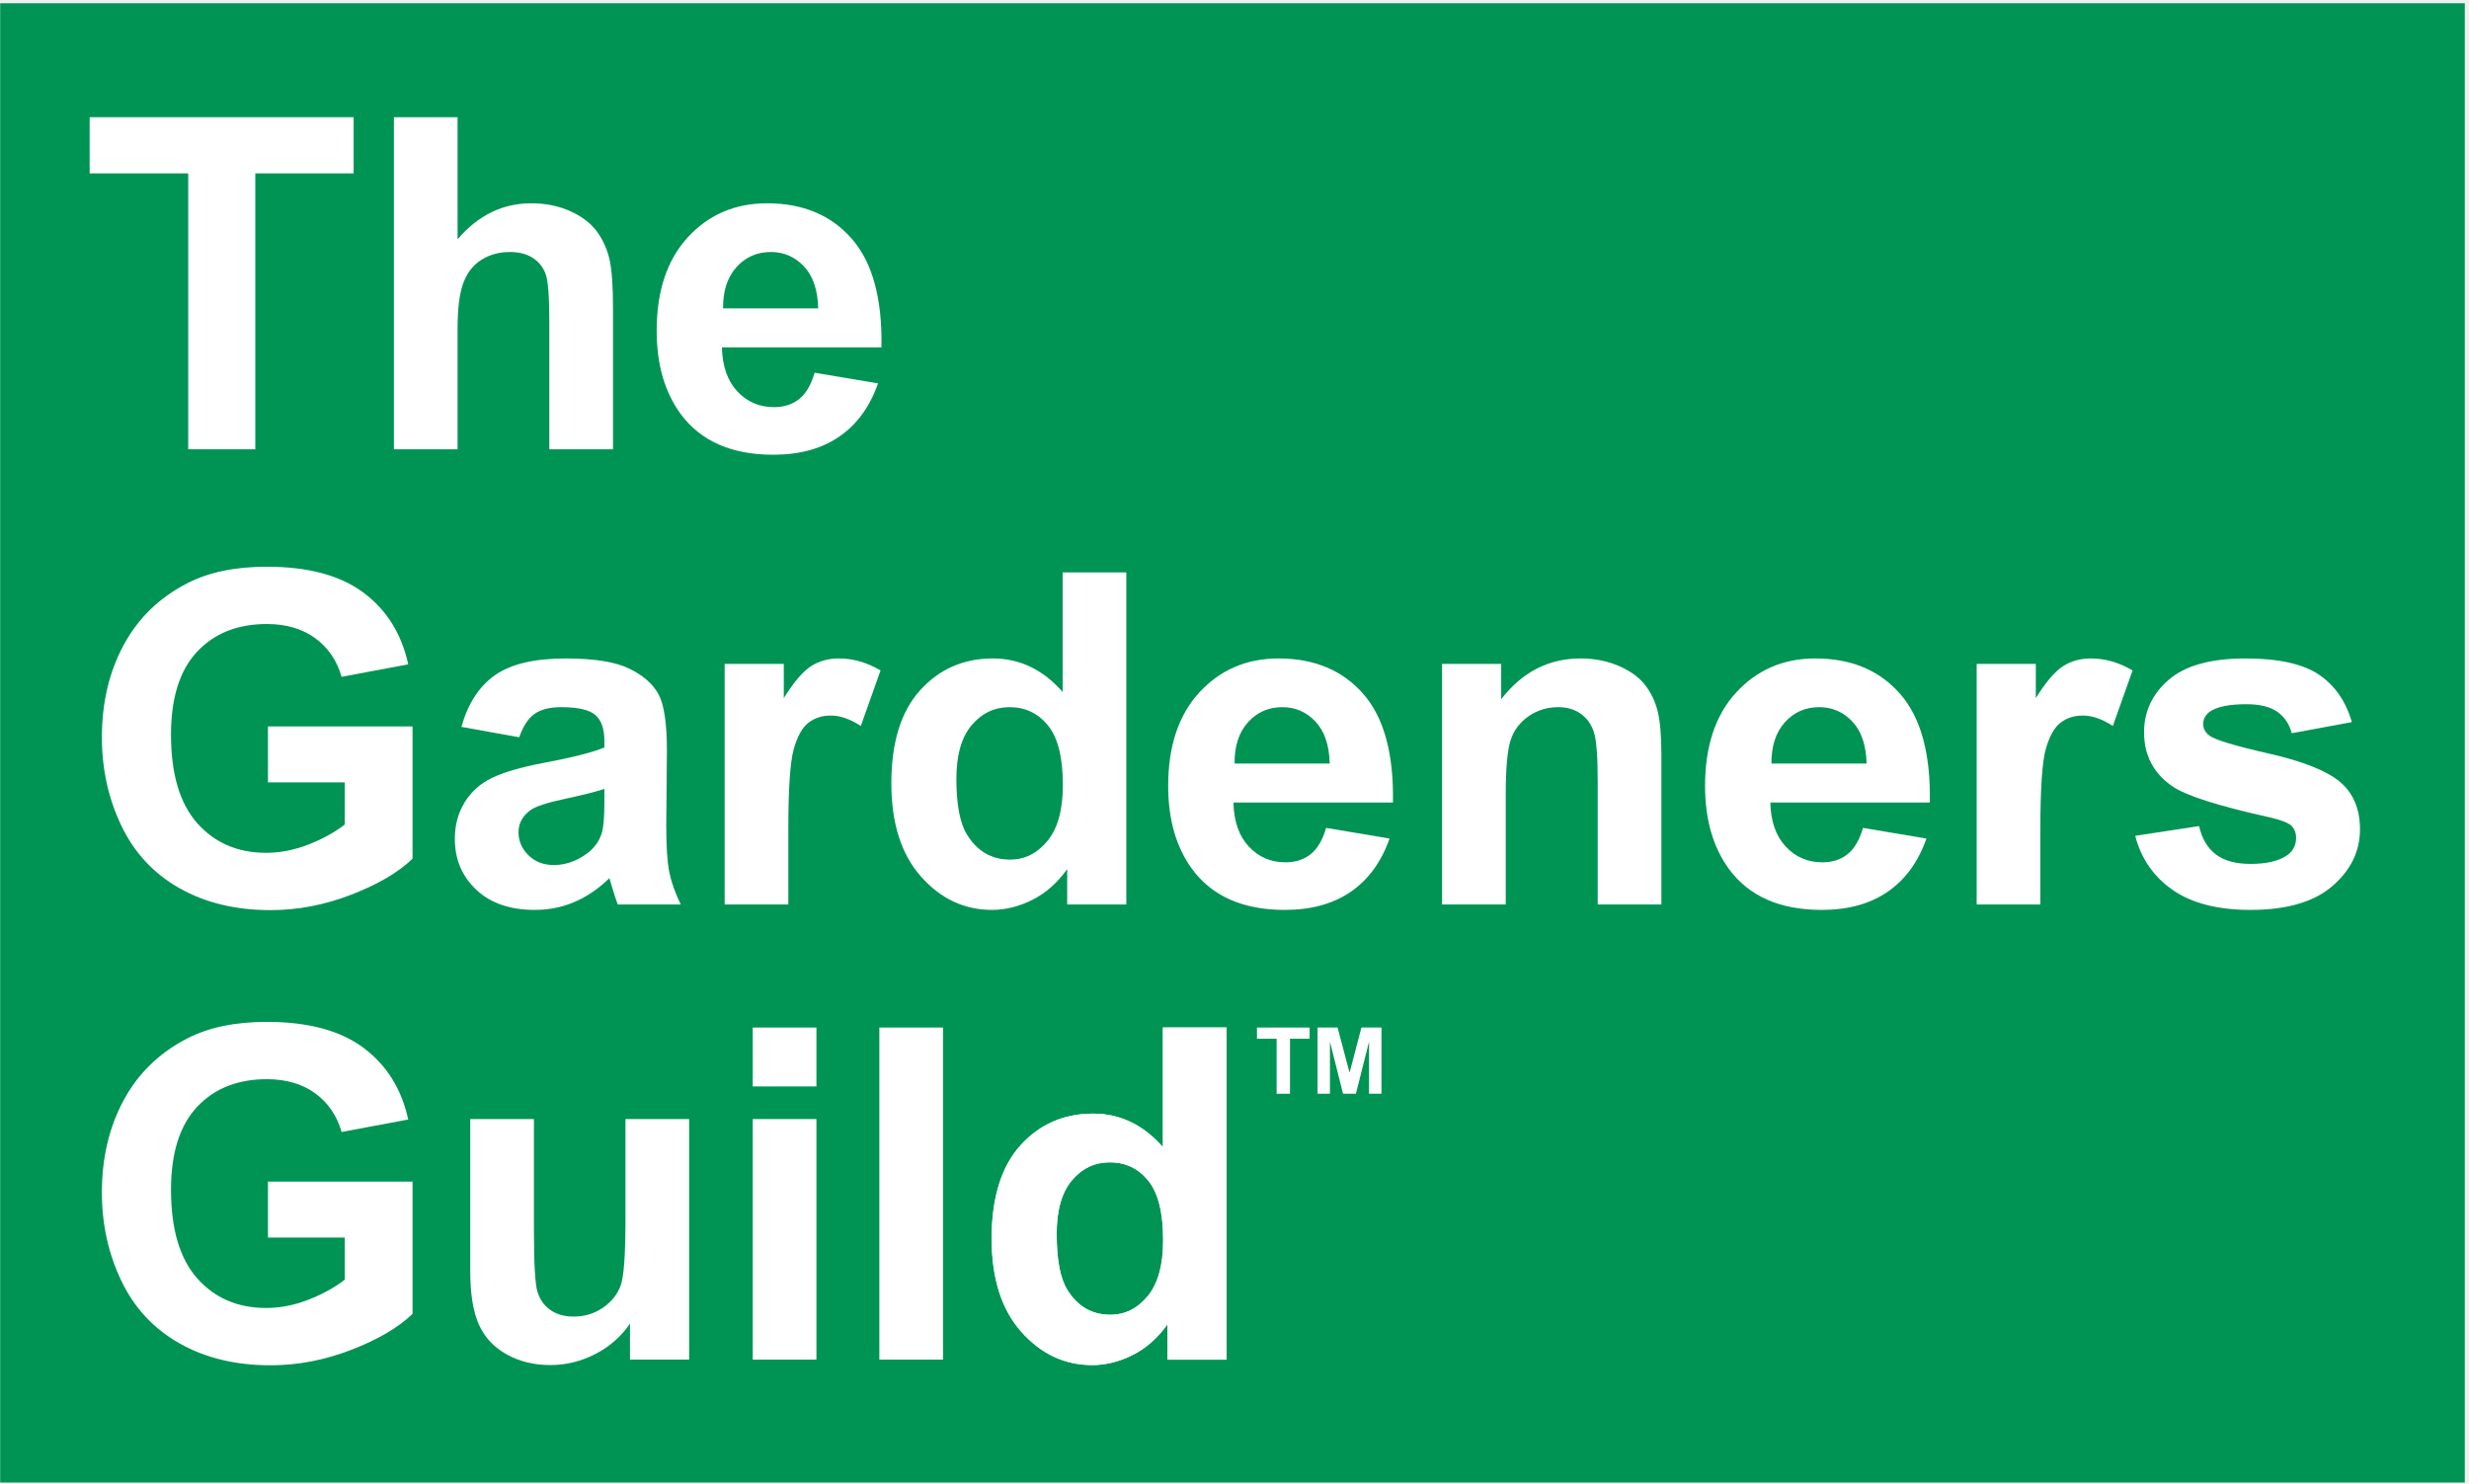
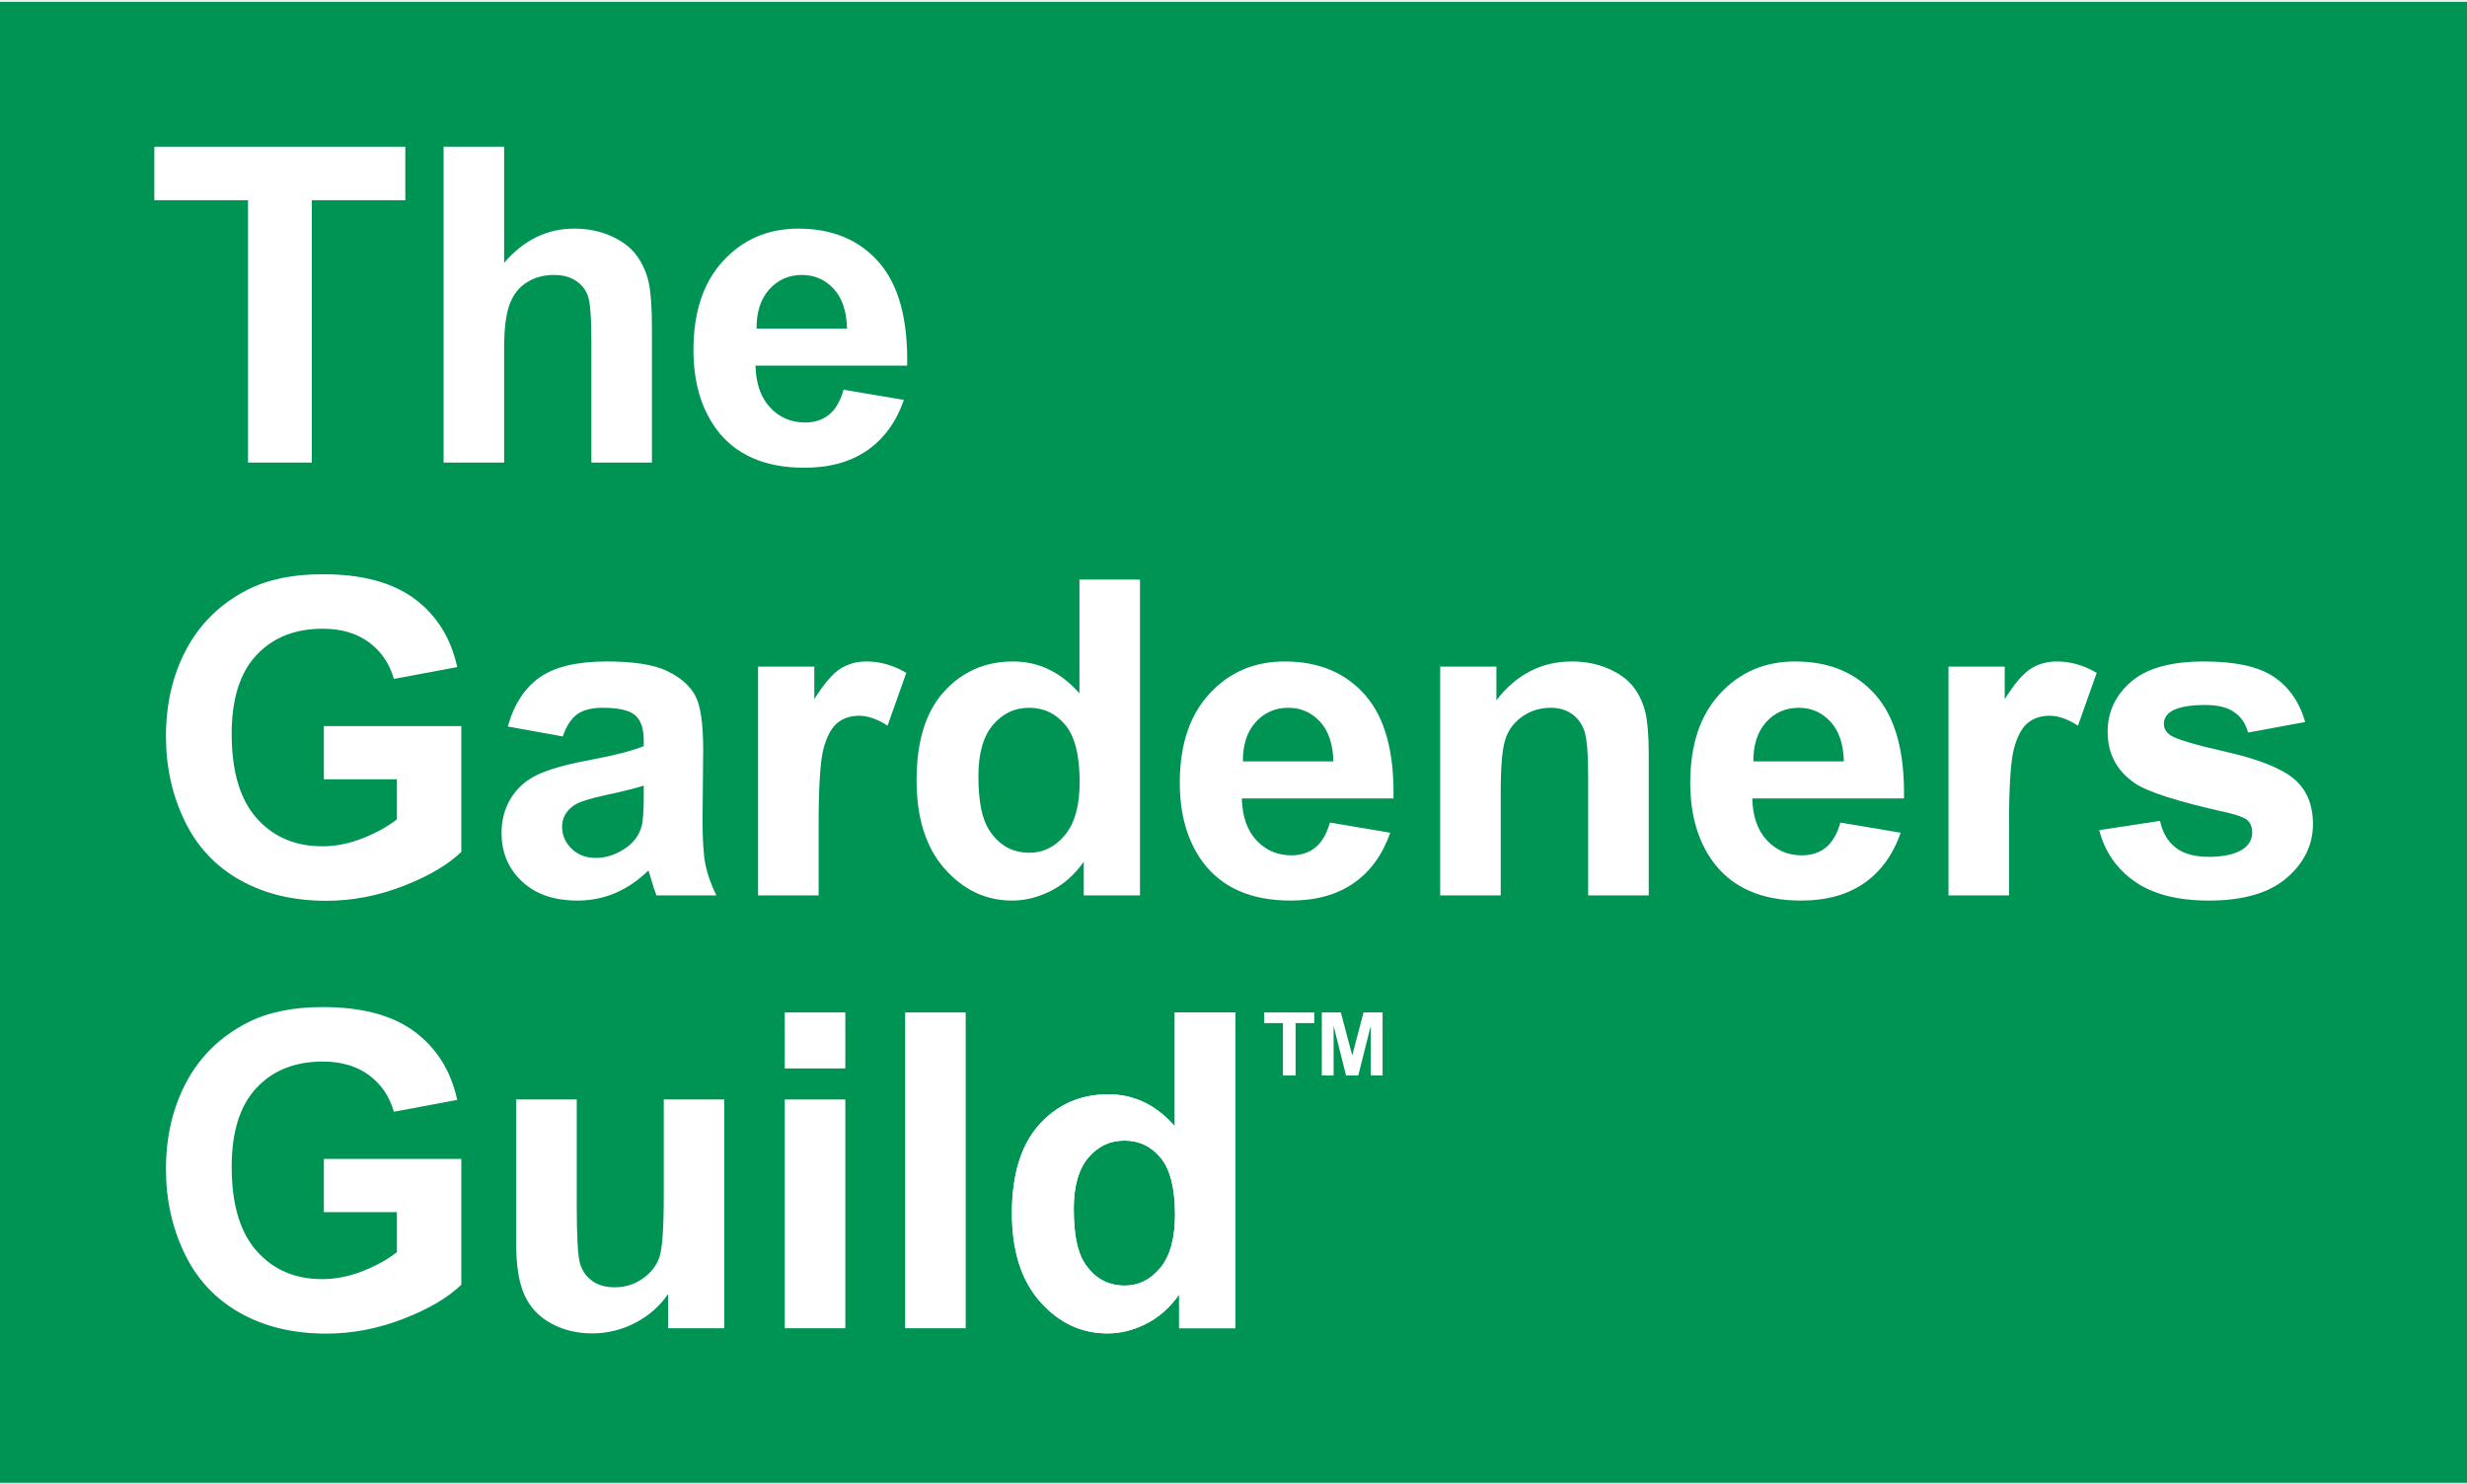
- <svg xmlns="http://www.w3.org/2000/svg" width="564" height="339" viewBox="0 0 564 339">
+ <svg xmlns="http://www.w3.org/2000/svg" width="800" height="481" viewBox="0 0 800 481">
  <g id="Group">
-     <path id="Path" fill="#009454" stroke="none" d="M 0.04 0.741 L 563.04 0.741 L 563.04 338.741 L 0.04 338.741 Z" />
-     <path id="path1" fill="#ffffff" stroke="none" d="M 42.996 102.658 L 42.996 39.617 L 20.481 39.617 L 20.481 26.781 L 80.779 26.781 L 80.779 39.617 L 58.316 39.617 L 58.316 102.658 Z" />
-     <path id="path2" fill="#ffffff" stroke="none" d="M 104.523 26.781 L 104.523 54.678 C 109.215 49.192 114.823 46.449 121.344 46.449 C 124.691 46.449 127.71 47.07 130.402 48.312 C 133.093 49.554 135.12 51.142 136.483 53.074 C 137.846 55.007 138.778 57.146 139.278 59.492 C 139.778 61.839 140.029 65.479 140.029 70.413 L 140.029 102.658 L 125.485 102.658 L 125.485 73.622 C 125.485 67.86 125.209 64.202 124.657 62.649 C 124.104 61.096 123.129 59.863 121.733 58.949 C 120.335 58.035 118.584 57.577 116.479 57.577 C 114.063 57.577 111.907 58.164 110.009 59.337 C 108.111 60.51 106.723 62.279 105.842 64.642 C 104.963 67.006 104.523 70.5 104.523 75.123 L 104.523 102.658 L 89.979 102.658 L 89.979 26.781 L 104.523 26.781 Z" />
-     <path id="path3" fill="#ffffff" stroke="none" d="M 186.082 85.164 L 200.574 87.597 C 198.711 92.911 195.768 96.957 191.75 99.735 C 187.729 102.512 182.7 103.901 176.662 103.901 C 167.103 103.901 160.03 100.778 155.441 94.532 C 151.818 89.529 150.007 83.215 150.007 75.589 C 150.007 66.48 152.388 59.346 157.149 54.188 C 161.911 49.029 167.931 46.449 175.213 46.449 C 183.39 46.449 189.843 49.15 194.57 54.549 C 199.297 59.95 201.557 68.223 201.35 79.367 L 164.913 79.367 C 165.016 83.681 166.189 87.036 168.432 89.434 C 170.675 91.833 173.47 93.031 176.817 93.031 C 179.095 93.031 181.01 92.41 182.562 91.168 C 184.115 89.926 185.288 87.925 186.082 85.164 M 186.91 70.465 C 186.806 66.256 185.72 63.056 183.649 60.863 C 181.579 58.673 179.059 57.577 176.093 57.577 C 172.918 57.577 170.296 58.734 168.225 61.045 C 166.155 63.358 165.137 66.497 165.172 70.465 L 186.91 70.465 Z" />
-     <path id="path4" fill="#ffffff" stroke="none" d="M 61.214 178.761 L 61.214 165.977 L 94.235 165.977 L 94.235 196.203 C 91.026 199.309 86.376 202.044 80.287 204.407 C 74.196 206.77 68.028 207.952 61.783 207.952 C 53.847 207.952 46.929 206.288 41.028 202.957 C 35.128 199.628 30.693 194.866 27.727 188.672 C 24.759 182.48 23.276 175.742 23.276 168.461 C 23.276 160.56 24.932 153.538 28.244 147.396 C 31.557 141.254 36.404 136.544 42.788 133.266 C 47.653 130.747 53.709 129.488 60.955 129.488 C 70.375 129.488 77.733 131.463 83.029 135.414 C 88.326 139.365 91.734 144.825 93.252 151.795 L 78.035 154.642 C 76.965 150.915 74.955 147.974 72.006 145.817 C 69.055 143.661 65.371 142.582 60.955 142.582 C 54.261 142.582 48.939 144.704 44.988 148.949 C 41.036 153.193 39.062 159.49 39.062 167.84 C 39.062 176.846 41.063 183.6 45.066 188.104 C 49.068 192.606 54.313 194.858 60.8 194.858 C 64.009 194.858 67.226 194.229 70.453 192.969 C 73.679 191.709 76.447 190.183 78.76 188.388 L 78.76 178.761 L 61.214 178.761 Z" />
-     <path id="path5" fill="#ffffff" stroke="none" d="M 118.601 168.461 L 105.403 166.08 C 106.886 160.767 109.44 156.833 113.063 154.28 C 116.686 151.727 122.069 150.45 129.211 150.45 C 135.698 150.45 140.529 151.218 143.704 152.752 C 146.877 154.288 149.112 156.239 150.407 158.602 C 151.7 160.965 152.347 165.304 152.347 171.618 L 152.192 188.595 C 152.192 193.426 152.424 196.989 152.891 199.283 C 153.356 201.578 154.227 204.036 155.504 206.658 L 141.116 206.658 C 140.736 205.693 140.27 204.261 139.718 202.363 C 139.476 201.5 139.304 200.931 139.201 200.655 C 136.716 203.071 134.059 204.882 131.23 206.089 C 128.4 207.296 125.381 207.901 122.172 207.901 C 116.513 207.901 112.053 206.366 108.793 203.294 C 105.532 200.224 103.902 196.342 103.902 191.649 C 103.902 188.543 104.643 185.774 106.127 183.342 C 107.611 180.908 109.69 179.045 112.364 177.752 C 115.038 176.457 118.894 175.328 123.932 174.362 C 130.729 173.085 135.439 171.895 138.062 170.79 L 138.062 169.341 C 138.062 166.546 137.372 164.553 135.992 163.364 C 134.611 162.172 132.006 161.577 128.176 161.577 C 125.588 161.577 123.57 162.087 122.121 163.104 C 120.671 164.122 119.498 165.908 118.601 168.461 M 138.062 180.262 C 136.199 180.883 133.249 181.625 129.211 182.488 C 125.174 183.351 122.535 184.196 121.292 185.024 C 119.394 186.369 118.446 188.077 118.446 190.148 C 118.446 192.184 119.205 193.944 120.723 195.427 C 122.241 196.911 124.173 197.653 126.52 197.653 C 129.142 197.653 131.644 196.79 134.025 195.065 C 135.785 193.754 136.94 192.15 137.493 190.251 C 137.872 189.009 138.062 186.646 138.062 183.16 L 138.062 180.262 Z" />
-     <path id="path6" fill="#ffffff" stroke="none" d="M 180.078 206.658 L 165.534 206.658 L 165.534 151.691 L 179.043 151.691 L 179.043 159.507 C 181.354 155.815 183.433 153.383 185.279 152.209 C 187.125 151.036 189.222 150.449 191.568 150.449 C 194.881 150.449 198.072 151.364 201.143 153.192 L 196.64 165.873 C 194.19 164.286 191.913 163.492 189.808 163.492 C 187.772 163.492 186.047 164.054 184.633 165.174 C 183.218 166.296 182.104 168.323 181.295 171.256 C 180.483 174.189 180.078 180.331 180.078 189.681 L 180.078 206.658 Z" />
-     <path id="path7" fill="#ffffff" stroke="none" d="M 257.287 206.658 L 243.779 206.658 L 243.779 198.584 C 241.535 201.724 238.888 204.062 235.833 205.597 C 232.781 207.131 229.7 207.9 226.595 207.9 C 220.281 207.9 214.872 205.356 210.368 200.265 C 205.866 195.176 203.615 188.077 203.615 178.967 C 203.615 169.651 205.805 162.569 210.188 157.72 C 214.57 152.874 220.108 150.449 226.802 150.449 C 232.944 150.449 238.257 153.003 242.743 158.109 L 242.743 130.781 L 257.287 130.781 L 257.287 206.658 Z M 218.469 177.984 C 218.469 183.85 219.28 188.094 220.902 190.716 C 223.247 194.512 226.526 196.41 230.736 196.41 C 234.082 196.41 236.929 194.986 239.276 192.14 C 241.621 189.293 242.795 185.041 242.795 179.381 C 242.795 173.067 241.656 168.521 239.379 165.744 C 237.102 162.966 234.186 161.577 230.632 161.577 C 227.181 161.577 224.292 162.949 221.962 165.691 C 219.634 168.436 218.469 172.533 218.469 177.984" />
-     <path id="path8" fill="#ffffff" stroke="none" d="M 302.925 189.164 L 317.417 191.597 C 315.554 196.911 312.611 200.957 308.593 203.735 C 304.572 206.512 299.543 207.901 293.505 207.901 C 283.946 207.901 276.873 204.778 272.284 198.532 C 268.661 193.529 266.85 187.215 266.85 179.589 C 266.85 170.48 269.231 163.346 273.992 158.188 C 278.754 153.029 284.774 150.449 292.056 150.449 C 300.233 150.449 306.686 153.15 311.413 158.549 C 316.14 163.95 318.4 172.223 318.193 183.367 L 281.756 183.367 C 281.859 187.681 283.032 191.036 285.275 193.434 C 287.518 195.833 290.313 197.031 293.66 197.031 C 295.938 197.031 297.853 196.41 299.405 195.168 C 300.958 193.926 302.131 191.925 302.925 189.164 M 303.753 174.465 C 303.649 170.256 302.563 167.056 300.492 164.863 C 298.422 162.673 295.902 161.577 292.936 161.577 C 289.761 161.577 287.139 162.734 285.068 165.045 C 282.998 167.358 281.98 170.497 282.015 174.465 L 303.753 174.465 Z" />
-     <path id="path9" fill="#ffffff" stroke="none" d="M 379.514 206.658 L 364.97 206.658 L 364.97 178.605 C 364.97 172.671 364.66 168.832 364.038 167.09 C 363.417 165.347 362.408 163.993 361.011 163.026 C 359.613 162.06 357.931 161.577 355.964 161.577 C 353.445 161.577 351.185 162.267 349.184 163.647 C 347.182 165.028 345.811 166.856 345.07 169.134 C 344.326 171.411 343.956 175.621 343.956 181.762 L 343.956 206.658 L 329.412 206.658 L 329.412 151.691 L 342.921 151.691 L 342.921 159.765 C 347.717 153.554 353.755 150.449 361.036 150.449 C 364.245 150.449 367.178 151.027 369.835 152.183 C 372.492 153.34 374.501 154.814 375.865 156.608 C 377.228 158.403 378.176 160.438 378.712 162.716 C 379.246 164.993 379.514 168.254 379.514 172.498 L 379.514 206.658 Z" />
-     <path id="path10" fill="#ffffff" stroke="none" d="M 425.567 189.164 L 440.059 191.597 C 438.196 196.911 435.253 200.957 431.235 203.735 C 427.214 206.512 422.185 207.901 416.147 207.901 C 406.588 207.901 399.515 204.778 394.926 198.532 C 391.303 193.529 389.492 187.215 389.492 179.589 C 389.492 170.48 391.873 163.346 396.634 158.188 C 401.396 153.029 407.416 150.449 414.698 150.449 C 422.875 150.449 429.328 153.15 434.055 158.549 C 438.782 163.95 441.042 172.223 440.835 183.367 L 404.398 183.367 C 404.501 187.681 405.674 191.036 407.917 193.434 C 410.16 195.833 412.955 197.031 416.302 197.031 C 418.58 197.031 420.495 196.41 422.047 195.168 C 423.6 193.926 424.773 191.925 425.567 189.164 M 426.395 174.465 C 426.291 170.256 425.205 167.056 423.134 164.863 C 421.064 162.673 418.544 161.577 415.578 161.577 C 412.403 161.577 409.781 162.734 407.71 165.045 C 405.64 167.358 404.622 170.497 404.657 174.465 L 426.395 174.465 Z" />
-     <path id="path11" fill="#ffffff" stroke="none" d="M 466.081 206.658 L 451.537 206.658 L 451.537 151.691 L 465.046 151.691 L 465.046 159.507 C 467.357 155.815 469.436 153.383 471.282 152.209 C 473.128 151.036 475.225 150.449 477.571 150.449 C 480.884 150.449 484.075 151.364 487.146 153.192 L 482.643 165.873 C 480.193 164.286 477.916 163.492 475.811 163.492 C 473.775 163.492 472.05 164.054 470.636 165.174 C 469.221 166.296 468.107 168.323 467.298 171.256 C 466.486 174.189 466.081 180.331 466.081 189.681 L 466.081 206.658 Z" />
-     <path id="path12" fill="#ffffff" stroke="none" d="M 487.754 190.976 L 502.35 188.75 C 502.971 191.58 504.23 193.728 506.128 195.194 C 508.025 196.662 510.683 197.394 514.099 197.394 C 517.859 197.394 520.689 196.705 522.587 195.324 C 523.863 194.358 524.502 193.064 524.502 191.442 C 524.502 190.338 524.156 189.423 523.467 188.699 C 522.742 188.009 521.12 187.371 518.602 186.784 C 506.869 184.196 499.434 181.832 496.294 179.693 C 491.946 176.726 489.773 172.602 489.773 167.323 C 489.773 162.561 491.652 158.559 495.414 155.315 C 499.175 152.072 505.006 150.45 512.908 150.45 C 520.43 150.45 526.02 151.675 529.678 154.124 C 533.335 156.575 535.854 160.198 537.234 164.994 L 523.519 167.53 C 522.932 165.391 521.818 163.751 520.18 162.613 C 518.541 161.474 516.203 160.905 513.167 160.905 C 509.337 160.905 506.594 161.44 504.938 162.509 C 503.833 163.269 503.281 164.252 503.281 165.459 C 503.281 166.495 503.764 167.374 504.731 168.099 C 506.041 169.066 510.57 170.428 518.316 172.188 C 526.063 173.948 531.472 176.105 534.543 178.658 C 537.579 181.246 539.098 184.852 539.098 189.475 C 539.098 194.513 536.992 198.843 532.783 202.466 C 528.573 206.089 522.345 207.901 514.099 207.901 C 506.61 207.901 500.685 206.383 496.32 203.346 C 491.954 200.31 489.1 196.187 487.754 190.976" />
-     <path id="path13" fill="#ffffff" stroke="none" d="M 61.214 282.761 L 61.214 269.977 L 94.235 269.977 L 94.235 300.203 C 91.026 303.309 86.376 306.044 80.287 308.407 C 74.196 310.77 68.028 311.952 61.783 311.952 C 53.847 311.952 46.929 310.288 41.028 306.957 C 35.128 303.628 30.693 298.866 27.727 292.672 C 24.759 286.48 23.276 279.742 23.276 272.461 C 23.276 264.56 24.932 257.538 28.244 251.396 C 31.557 245.254 36.404 240.544 42.788 237.266 C 47.653 234.747 53.709 233.488 60.955 233.488 C 70.375 233.488 77.733 235.463 83.029 239.414 C 88.326 243.366 91.734 248.825 93.252 255.795 L 78.035 258.642 C 76.965 254.915 74.955 251.974 72.006 249.817 C 69.055 247.661 65.371 246.582 60.955 246.582 C 54.261 246.582 48.939 248.704 44.988 252.949 C 41.036 257.193 39.062 263.49 39.062 271.84 C 39.062 280.846 41.063 287.6 45.066 292.104 C 49.068 296.606 54.313 298.858 60.8 298.858 C 64.009 298.858 67.226 298.229 70.453 296.969 C 73.679 295.709 76.447 294.183 78.76 292.388 L 78.76 282.761 L 61.214 282.761 Z" />
-     <path id="path14" fill="#ffffff" stroke="none" d="M 143.911 310.658 L 143.911 302.429 C 141.909 305.362 139.278 307.674 136.018 309.364 C 132.757 311.054 129.315 311.9 125.692 311.9 C 122 311.9 118.687 311.089 115.755 309.468 C 112.821 307.846 110.699 305.569 109.389 302.636 C 108.077 299.703 107.422 295.648 107.422 290.472 L 107.422 255.691 L 121.966 255.691 L 121.966 280.949 C 121.966 288.679 122.232 293.415 122.768 295.156 C 123.303 296.899 124.277 298.28 125.692 299.297 C 127.106 300.315 128.901 300.824 131.075 300.824 C 133.559 300.824 135.785 300.143 137.752 298.779 C 139.719 297.417 141.064 295.726 141.789 293.707 C 142.514 291.689 142.876 286.746 142.876 278.879 L 142.876 255.691 L 157.42 255.691 L 157.42 310.658 L 143.911 310.658 Z" />
-     <path id="path15" fill="#ffffff" stroke="none" d="M 171.952 234.781 L 186.496 234.781 L 186.496 248.238 L 171.952 248.238 L 171.952 234.781 Z M 171.952 255.692 L 186.496 255.692 L 186.496 310.659 L 171.952 310.659 L 171.952 255.692 Z" />
-     <path id="path16" fill="#ffffff" stroke="none" d="M 200.872 234.781 L 215.416 234.781 L 215.416 310.658 L 200.872 310.658 Z" />
-     <path id="path17" fill="#ffffff" stroke="none" d="M 280.203 310.659 L 266.695 310.659 L 266.695 302.585 C 264.451 305.725 261.804 308.063 258.749 309.598 C 255.697 311.132 252.616 311.901 249.511 311.901 C 243.197 311.901 237.788 309.357 233.284 304.266 C 228.782 299.177 226.531 292.078 226.531 282.968 C 226.531 273.652 228.721 266.57 233.104 261.721 C 237.486 256.875 243.024 254.45 249.718 254.45 C 255.86 254.45 261.173 257.004 265.659 262.11 L 265.659 234.782 L 280.203 234.782 L 280.203 310.659 Z M 241.385 281.984 C 241.385 287.85 242.196 292.094 243.818 294.716 C 246.163 298.512 249.442 300.41 253.652 300.41 C 256.998 300.41 259.845 298.986 262.192 296.14 C 264.537 293.293 265.711 289.041 265.711 283.381 C 265.711 277.067 264.572 272.521 262.295 269.744 C 260.018 266.966 257.102 265.577 253.548 265.577 C 250.097 265.577 247.208 266.949 244.878 269.691 C 242.55 272.435 241.385 276.534 241.385 281.984" />
-     <path id="path18" fill="#ffffff" stroke="none" d="M 280.195 310.661 L 266.685 310.661 L 266.685 302.591 C 264.445 305.731 261.795 308.071 258.735 309.601 C 255.685 311.131 252.605 311.901 249.495 311.901 C 243.185 311.901 237.775 309.361 233.265 304.271 C 228.765 299.181 226.515 292.081 226.515 282.971 C 226.515 273.861 228.705 266.571 233.085 261.721 C 237.465 256.871 243.005 254.451 249.695 254.451 C 255.835 254.451 261.155 257.001 265.635 262.111 L 265.635 234.781 L 280.175 234.781 L 280.175 310.661 L 280.195 310.661 Z M 241.375 281.991 C 241.375 287.861 242.185 292.101 243.805 294.721 C 246.155 298.521 249.425 300.411 253.635 300.411 C 256.985 300.411 259.825 298.991 262.175 296.141 C 264.525 293.291 265.695 289.041 265.695 283.381 C 265.695 277.071 264.555 272.521 262.275 269.741 C 259.995 266.961 257.085 265.571 253.525 265.571 C 249.965 265.571 247.185 266.941 244.855 269.681 C 242.525 272.421 241.365 276.521 241.365 281.971 L 241.375 281.991 Z" />
-     <path id="path19" fill="#ffffff" stroke="none" d="M 291.625 249.911 L 291.625 237.341 L 287.135 237.341 L 287.135 234.781 L 299.155 234.781 L 299.155 237.341 L 294.675 237.341 L 294.675 249.911 Z" />
-     <path id="path20" fill="#ffffff" stroke="none" d="M 300.975 249.911 L 300.975 234.781 L 305.545 234.781 L 308.285 245.101 L 310.995 234.781 L 315.575 234.781 L 315.575 249.911 L 312.735 249.911 L 312.735 238.001 L 309.735 249.911 L 306.795 249.911 L 303.805 238.001 L 303.805 249.911 L 300.965 249.911 Z" />
+     <path id="Path" fill="#009454" stroke="none" d="M 0 0.599 L 800 0.599 L 800 480.883 L 0 480.883 Z" />
+     <g id="g1">
+       <path id="path1" fill="#ffffff" stroke="none" d="M 80.435 150.015 L 80.435 64.926 L 50.046 64.926 L 50.046 47.601 L 131.433 47.601 L 131.433 64.926 L 101.113 64.926 L 101.113 150.015 Z" />
+       <path id="path2" fill="#ffffff" stroke="none" d="M 163.481 47.601 L 163.481 85.254 C 169.814 77.85 177.383 74.147 186.185 74.147 C 190.703 74.147 194.777 74.986 198.411 76.662 C 202.043 78.338 204.779 80.482 206.619 83.09 C 208.458 85.699 209.716 88.586 210.391 91.752 C 211.066 94.92 211.405 99.833 211.405 106.493 L 211.405 150.015 L 191.774 150.015 L 191.774 110.824 C 191.774 103.047 191.402 98.109 190.657 96.013 C 189.91 93.917 188.594 92.253 186.71 91.019 C 184.823 89.786 182.46 89.167 179.619 89.167 C 176.357 89.167 173.447 89.96 170.886 91.543 C 168.324 93.126 166.45 95.514 165.261 98.703 C 164.075 101.894 163.481 106.61 163.481 112.85 L 163.481 150.015 L 143.85 150.015 L 143.85 47.601 L 163.481 47.601 Z" />
+       <path id="path3" fill="#ffffff" stroke="none" d="M 273.565 126.403 L 293.125 129.687 C 290.611 136.859 286.638 142.32 281.215 146.07 C 275.788 149.818 269 151.693 260.85 151.693 C 247.948 151.693 238.401 147.478 232.207 139.047 C 227.317 132.294 224.873 123.772 224.873 113.479 C 224.873 101.184 228.086 91.555 234.513 84.593 C 240.94 77.63 249.066 74.147 258.894 74.147 C 269.931 74.147 278.641 77.793 285.021 85.08 C 291.402 92.37 294.452 103.537 294.173 118.578 L 244.992 118.578 C 245.131 124.401 246.714 128.93 249.742 132.166 C 252.769 135.404 256.542 137.021 261.059 137.021 C 264.134 137.021 266.719 136.183 268.814 134.507 C 270.91 132.83 272.493 130.129 273.565 126.403 M 274.682 106.563 C 274.542 100.882 273.076 96.563 270.281 93.603 C 267.487 90.647 264.085 89.167 260.082 89.167 C 255.797 89.167 252.258 90.729 249.462 93.848 C 246.668 96.97 245.294 101.207 245.342 106.563 L 274.682 106.563 Z" />
+       <path id="path4" fill="#ffffff" stroke="none" d="M 105.025 252.735 L 105.025 235.48 L 149.595 235.48 L 149.595 276.277 C 145.263 280.469 138.987 284.161 130.769 287.35 C 122.547 290.54 114.222 292.135 105.793 292.135 C 95.081 292.135 85.744 289.889 77.779 285.393 C 69.815 280.9 63.829 274.472 59.826 266.112 C 55.82 257.754 53.818 248.66 53.818 238.832 C 53.818 228.168 56.054 218.69 60.524 210.4 C 64.996 202.11 71.538 195.753 80.155 191.328 C 86.721 187.928 94.895 186.229 104.675 186.229 C 117.39 186.229 127.321 188.895 134.47 194.227 C 141.619 199.56 146.219 206.93 148.268 216.338 L 127.729 220.18 C 126.285 215.15 123.572 211.18 119.591 208.269 C 115.608 205.359 110.636 203.902 104.675 203.902 C 95.64 203.902 88.457 206.766 83.124 212.496 C 77.79 218.224 75.125 226.724 75.125 237.994 C 75.125 250.15 77.826 259.266 83.229 265.345 C 88.631 271.422 95.71 274.462 104.466 274.462 C 108.797 274.462 113.14 273.613 117.495 271.912 C 121.849 270.211 125.586 268.151 128.708 265.729 L 128.708 252.735 L 105.025 252.735 Z" />
+       <path id="path5" fill="#ffffff" stroke="none" d="M 182.483 238.832 L 164.669 235.619 C 166.67 228.447 170.118 223.138 175.008 219.692 C 179.898 216.246 187.164 214.522 196.803 214.522 C 205.559 214.522 212.08 215.559 216.365 217.629 C 220.648 219.702 223.665 222.336 225.413 225.525 C 227.158 228.715 228.031 234.571 228.031 243.093 L 227.822 266.008 C 227.822 272.529 228.135 277.338 228.765 280.434 C 229.393 283.532 230.569 286.849 232.292 290.388 L 212.872 290.388 C 212.359 289.086 211.73 287.153 210.985 284.591 C 210.659 283.427 210.426 282.659 210.287 282.286 C 206.933 285.547 203.347 287.991 199.529 289.62 C 195.709 291.25 191.634 292.066 187.303 292.066 C 179.664 292.066 173.645 289.994 169.244 285.848 C 164.843 281.704 162.643 276.465 162.643 270.13 C 162.643 265.938 163.643 262.2 165.646 258.918 C 167.649 255.633 170.455 253.118 174.064 251.373 C 177.674 249.625 182.878 248.101 189.678 246.797 C 198.852 245.074 205.21 243.467 208.75 241.976 L 208.75 240.02 C 208.75 236.248 207.819 233.558 205.956 231.953 C 204.092 230.344 200.576 229.541 195.406 229.541 C 191.913 229.541 189.19 230.229 187.234 231.602 C 185.277 232.976 183.693 235.386 182.483 238.832 M 208.75 254.761 C 206.235 255.599 202.254 256.6 196.803 257.765 C 191.355 258.93 187.793 260.071 186.115 261.188 C 183.553 263.004 182.273 265.309 182.273 268.104 C 182.273 270.852 183.298 273.228 185.347 275.23 C 187.396 277.233 190.003 278.234 193.171 278.234 C 196.71 278.234 200.087 277.069 203.301 274.741 C 205.677 272.971 207.236 270.806 207.982 268.243 C 208.494 266.567 208.75 263.377 208.75 258.672 L 208.75 254.761 Z" />
+       <path id="path6" fill="#ffffff" stroke="none" d="M 265.461 290.388 L 245.83 290.388 L 245.83 216.197 L 264.064 216.197 L 264.064 226.747 C 267.183 221.763 269.989 218.481 272.481 216.896 C 274.972 215.313 277.803 214.521 280.969 214.521 C 285.441 214.521 289.748 215.756 293.893 218.223 L 287.815 235.339 C 284.508 233.197 281.435 232.125 278.594 232.125 C 275.846 232.125 273.517 232.884 271.609 234.396 C 269.699 235.91 268.195 238.646 267.103 242.605 C 266.007 246.564 265.461 254.854 265.461 267.474 L 265.461 290.388 Z" />
+       <path id="path7" fill="#ffffff" stroke="none" d="M 369.673 290.388 L 351.441 290.388 L 351.441 279.491 C 348.412 283.729 344.839 286.885 340.716 288.956 C 336.596 291.027 332.438 292.065 328.247 292.065 C 319.725 292.065 312.424 288.631 306.345 281.76 C 300.268 274.891 297.23 265.309 297.23 253.013 C 297.23 240.439 300.186 230.88 306.102 224.335 C 312.016 217.794 319.491 214.521 328.526 214.521 C 336.816 214.521 343.988 217.968 350.042 224.86 L 350.042 187.974 L 369.673 187.974 L 369.673 290.388 Z M 317.279 251.686 C 317.279 259.604 318.374 265.332 320.563 268.871 C 323.728 273.995 328.154 276.556 333.836 276.556 C 338.352 276.556 342.195 274.634 345.363 270.793 C 348.528 266.95 350.113 261.211 350.113 253.572 C 350.113 245.049 348.575 238.913 345.502 235.165 C 342.429 231.416 338.493 229.541 333.696 229.541 C 329.038 229.541 325.138 231.393 321.993 235.094 C 318.851 238.799 317.279 244.329 317.279 251.686" />
+       <path id="path8" fill="#ffffff" stroke="none" d="M 431.273 266.776 L 450.833 270.06 C 448.319 277.233 444.346 282.694 438.923 286.443 C 433.496 290.191 426.708 292.066 418.558 292.066 C 405.656 292.066 396.109 287.851 389.915 279.42 C 385.025 272.668 382.581 264.145 382.581 253.852 C 382.581 241.557 385.795 231.928 392.221 224.966 C 398.648 218.003 406.774 214.521 416.602 214.521 C 427.639 214.521 436.349 218.166 442.729 225.454 C 449.11 232.744 452.16 243.91 451.881 258.952 L 402.7 258.952 C 402.839 264.774 404.422 269.303 407.45 272.539 C 410.477 275.778 414.25 277.395 418.767 277.395 C 421.842 277.395 424.427 276.556 426.522 274.88 C 428.618 273.204 430.201 270.503 431.273 266.776 M 432.39 246.936 C 432.25 241.255 430.784 236.936 427.989 233.976 C 425.195 231.02 421.793 229.541 417.79 229.541 C 413.505 229.541 409.966 231.102 407.17 234.222 C 404.376 237.344 403.002 241.58 403.05 246.936 L 432.39 246.936 Z" />
+       <path id="path9" fill="#ffffff" stroke="none" d="M 534.648 290.388 L 515.018 290.388 L 515.018 252.524 C 515.018 244.515 514.599 239.333 513.76 236.982 C 512.921 234.629 511.56 232.802 509.674 231.496 C 507.787 230.193 505.517 229.541 502.862 229.541 C 499.462 229.541 496.411 230.472 493.711 232.335 C 491.008 234.199 489.158 236.666 488.158 239.741 C 487.154 242.814 486.654 248.497 486.654 256.785 L 486.654 290.388 L 467.023 290.388 L 467.023 216.197 L 485.257 216.197 L 485.257 227.095 C 491.73 218.712 499.88 214.521 509.708 214.521 C 514.039 214.521 517.998 215.301 521.584 216.861 C 525.17 218.423 527.882 220.412 529.723 222.834 C 531.563 225.257 532.842 228.003 533.566 231.078 C 534.286 234.151 534.648 238.553 534.648 244.281 L 534.648 290.388 Z" />
+       <path id="path10" fill="#ffffff" stroke="none" d="M 596.808 266.776 L 616.369 270.06 C 613.854 277.233 609.882 282.694 604.458 286.443 C 599.031 290.191 592.243 292.066 584.093 292.066 C 571.191 292.066 561.645 287.851 555.451 279.42 C 550.56 272.668 548.116 264.145 548.116 253.852 C 548.116 241.557 551.33 231.928 557.756 224.966 C 564.183 218.003 572.309 214.521 582.138 214.521 C 593.174 214.521 601.884 218.166 608.265 225.454 C 614.645 232.744 617.695 243.91 617.416 258.952 L 568.235 258.952 C 568.374 264.774 569.958 269.303 572.985 272.539 C 576.013 275.778 579.785 277.395 584.303 277.395 C 587.377 277.395 589.962 276.556 592.057 274.88 C 594.153 273.204 595.736 270.503 596.808 266.776 M 597.926 246.936 C 597.785 241.255 596.319 236.936 593.524 233.976 C 590.73 231.02 587.329 229.541 583.325 229.541 C 579.04 229.541 575.501 231.102 572.706 234.222 C 569.912 237.344 568.538 241.58 568.585 246.936 L 597.926 246.936 Z" />
+       <path id="path11" fill="#ffffff" stroke="none" d="M 651.492 290.388 L 631.861 290.388 L 631.861 216.197 L 650.095 216.197 L 650.095 226.747 C 653.214 221.763 656.02 218.481 658.512 216.896 C 661.003 215.313 663.834 214.521 667 214.521 C 671.472 214.521 675.779 215.756 679.924 218.223 L 673.846 235.339 C 670.539 233.197 667.466 232.125 664.625 232.125 C 661.877 232.125 659.548 232.884 657.64 234.396 C 655.73 235.91 654.226 238.646 653.134 242.605 C 652.038 246.564 651.492 254.854 651.492 267.474 L 651.492 290.388 Z" />
+       <path id="path12" fill="#ffffff" stroke="none" d="M 680.745 269.222 L 700.445 266.217 C 701.284 270.037 702.983 272.936 705.545 274.915 C 708.105 276.896 711.693 277.884 716.304 277.884 C 721.379 277.884 725.198 276.955 727.76 275.091 C 729.482 273.787 730.345 272.04 730.345 269.851 C 730.345 268.361 729.878 267.126 728.948 266.148 C 727.969 265.217 725.78 264.356 722.381 263.564 C 706.545 260.071 696.51 256.88 692.271 253.993 C 686.403 249.988 683.47 244.422 683.47 237.296 C 683.47 230.869 686.006 225.467 691.084 221.089 C 696.16 216.711 704.03 214.522 714.696 214.522 C 724.849 214.522 732.394 216.176 737.331 219.481 C 742.267 222.789 745.667 227.679 747.53 234.153 L 729.018 237.576 C 728.226 234.689 726.722 232.475 724.511 230.939 C 722.299 229.402 719.143 228.634 715.046 228.634 C 709.876 228.634 706.174 229.356 703.939 230.799 C 702.447 231.824 701.702 233.151 701.702 234.78 C 701.702 236.179 702.354 237.365 703.659 238.344 C 705.427 239.649 711.54 241.487 721.995 243.863 C 732.452 246.238 739.753 249.15 743.898 252.596 C 747.995 256.089 750.046 260.956 750.046 267.196 C 750.046 273.996 747.203 279.84 741.522 284.73 C 735.84 289.62 727.433 292.066 716.304 292.066 C 706.195 292.066 698.198 290.017 692.306 285.918 C 686.413 281.82 682.561 276.255 680.745 269.222" />
+       <path id="path13" fill="#ffffff" stroke="none" d="M 105.025 393.108 L 105.025 375.853 L 149.595 375.853 L 149.595 416.65 C 145.263 420.843 138.987 424.534 130.769 427.724 C 122.547 430.913 114.222 432.508 105.793 432.508 C 95.081 432.508 85.744 430.262 77.779 425.766 C 69.815 421.273 63.829 414.846 59.826 406.485 C 55.82 398.128 53.818 389.033 53.818 379.206 C 53.818 368.541 56.054 359.063 60.524 350.773 C 64.996 342.483 71.538 336.126 80.155 331.701 C 86.721 328.301 94.895 326.602 104.675 326.602 C 117.39 326.602 127.321 329.268 134.47 334.601 C 141.619 339.935 146.219 347.303 148.268 356.711 L 127.729 360.554 C 126.285 355.523 123.572 351.553 119.591 348.642 C 115.608 345.732 110.636 344.276 104.675 344.276 C 95.64 344.276 88.457 347.14 83.124 352.87 C 77.79 358.598 75.125 367.097 75.125 378.367 C 75.125 390.523 77.826 399.639 83.229 405.719 C 88.631 411.795 95.71 414.835 104.466 414.835 C 108.797 414.835 113.14 413.986 117.495 412.285 C 121.849 410.585 125.586 408.525 128.708 406.102 L 128.708 393.108 L 105.025 393.108 Z" />
+       <path id="path14" fill="#ffffff" stroke="none" d="M 216.645 430.762 L 216.645 419.655 C 213.942 423.614 210.391 426.734 205.991 429.015 C 201.59 431.296 196.944 432.438 192.054 432.438 C 187.07 432.438 182.599 431.344 178.641 429.156 C 174.681 426.966 171.817 423.893 170.049 419.934 C 168.278 415.975 167.394 410.502 167.394 403.516 L 167.394 356.57 L 187.025 356.57 L 187.025 390.662 C 187.025 401.096 187.384 407.488 188.107 409.838 C 188.829 412.191 190.144 414.055 192.054 415.427 C 193.962 416.801 196.385 417.488 199.319 417.488 C 202.672 417.488 205.677 416.569 208.332 414.728 C 210.987 412.89 212.802 410.607 213.781 407.882 C 214.759 405.159 215.248 398.487 215.248 387.868 L 215.248 356.57 L 234.878 356.57 L 234.878 430.762 L 216.645 430.762 Z" />
+       <path id="path15" fill="#ffffff" stroke="none" d="M 254.493 328.347 L 274.123 328.347 L 274.123 346.511 L 254.493 346.511 L 254.493 328.347 Z M 254.493 356.572 L 274.123 356.572 L 274.123 430.763 L 254.493 430.763 L 254.493 356.572 Z" />
+       <path id="path16" fill="#ffffff" stroke="none" d="M 293.527 328.347 L 313.158 328.347 L 313.158 430.762 L 293.527 430.762 Z" />
+       <path id="path17" fill="#ffffff" stroke="none" d="M 400.604 430.763 L 382.372 430.763 L 382.372 419.865 C 379.343 424.104 375.77 427.259 371.647 429.331 C 367.527 431.402 363.369 432.44 359.178 432.44 C 350.655 432.44 343.355 429.006 337.275 422.134 C 331.199 415.265 328.16 405.684 328.16 393.387 C 328.16 380.813 331.116 371.254 337.032 364.709 C 342.947 358.169 350.422 354.895 359.457 354.895 C 367.747 354.895 374.918 358.343 380.973 365.234 L 380.973 328.349 L 400.604 328.349 L 400.604 430.763 Z M 348.21 392.059 C 348.21 399.977 349.304 405.705 351.493 409.244 C 354.659 414.368 359.084 416.93 364.767 416.93 C 369.283 416.93 373.126 415.008 376.294 411.166 C 379.459 407.324 381.043 401.584 381.043 393.945 C 381.043 385.423 379.506 379.287 376.433 375.538 C 373.359 371.789 369.423 369.914 364.626 369.914 C 359.969 369.914 356.069 371.766 352.924 375.467 C 349.782 379.171 348.21 384.703 348.21 392.059" />
+       <path id="path18" fill="#ffffff" stroke="none" d="M 400.593 430.766 L 382.358 430.766 L 382.358 419.873 C 379.335 424.112 375.758 427.27 371.628 429.335 C 367.511 431.4 363.354 432.44 359.156 432.44 C 350.639 432.44 343.337 429.011 337.25 422.141 C 331.176 415.271 328.139 405.688 328.139 393.391 C 328.139 381.095 331.095 371.256 337.007 364.709 C 342.919 358.163 350.396 354.897 359.426 354.897 C 367.713 354.897 374.894 358.339 380.941 365.236 L 380.941 328.347 L 400.566 328.347 L 400.566 430.766 L 400.593 430.766 Z M 348.196 392.069 C 348.196 399.992 349.289 405.715 351.476 409.251 C 354.648 414.38 359.061 416.931 364.744 416.931 C 369.266 416.931 373.099 415.014 376.271 411.168 C 379.443 407.321 381.022 401.584 381.022 393.945 C 381.022 385.428 379.483 379.287 376.406 375.534 C 373.328 371.782 369.401 369.906 364.595 369.906 C 359.79 369.906 356.038 371.755 352.893 375.453 C 349.748 379.152 348.183 384.686 348.183 392.042 L 348.196 392.069 Z" />
+       <path id="path19" fill="#ffffff" stroke="none" d="M 416.021 348.769 L 416.021 331.803 L 409.96 331.803 L 409.96 328.347 L 426.184 328.347 L 426.184 331.803 L 420.137 331.803 L 420.137 348.769 Z" />
+       <path id="path20" fill="#ffffff" stroke="none" d="M 428.641 348.769 L 428.641 328.347 L 434.809 328.347 L 438.507 342.277 L 442.165 328.347 L 448.347 328.347 L 448.347 348.769 L 444.514 348.769 L 444.514 332.694 L 440.465 348.769 L 436.496 348.769 L 432.461 332.694 L 432.461 348.769 L 428.627 348.769 Z" />
+     </g>
  </g>
</svg>
